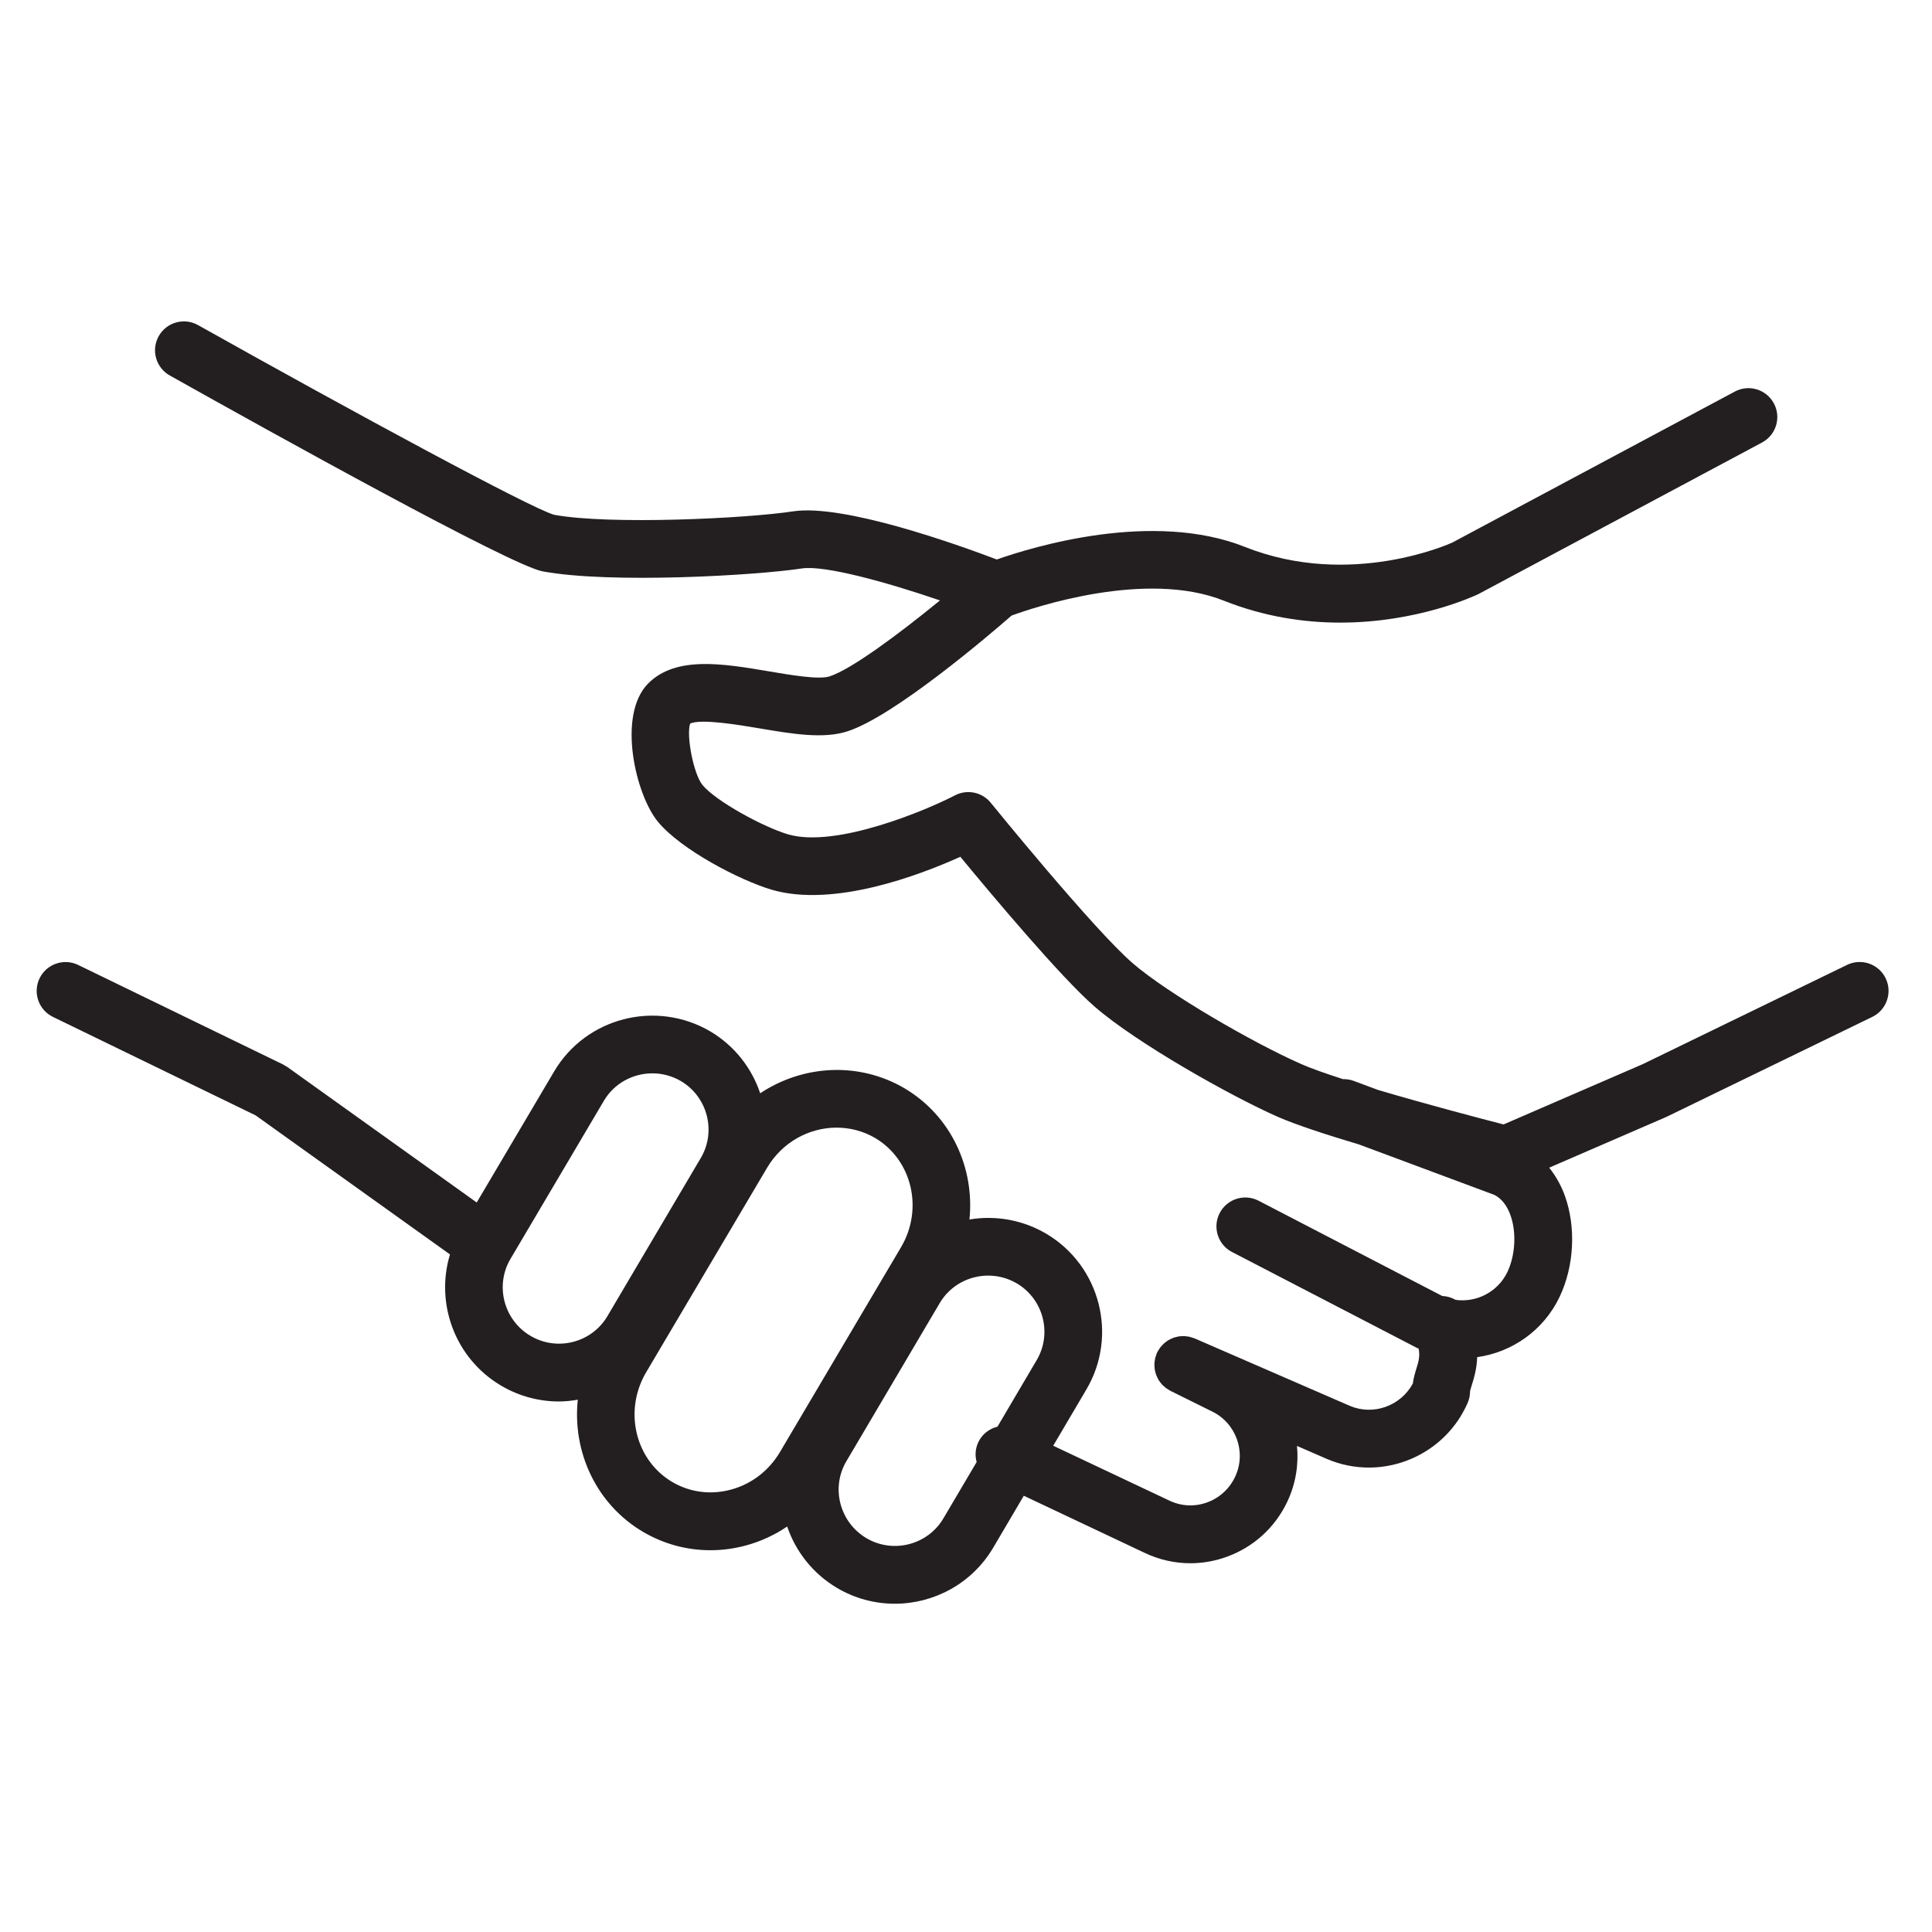
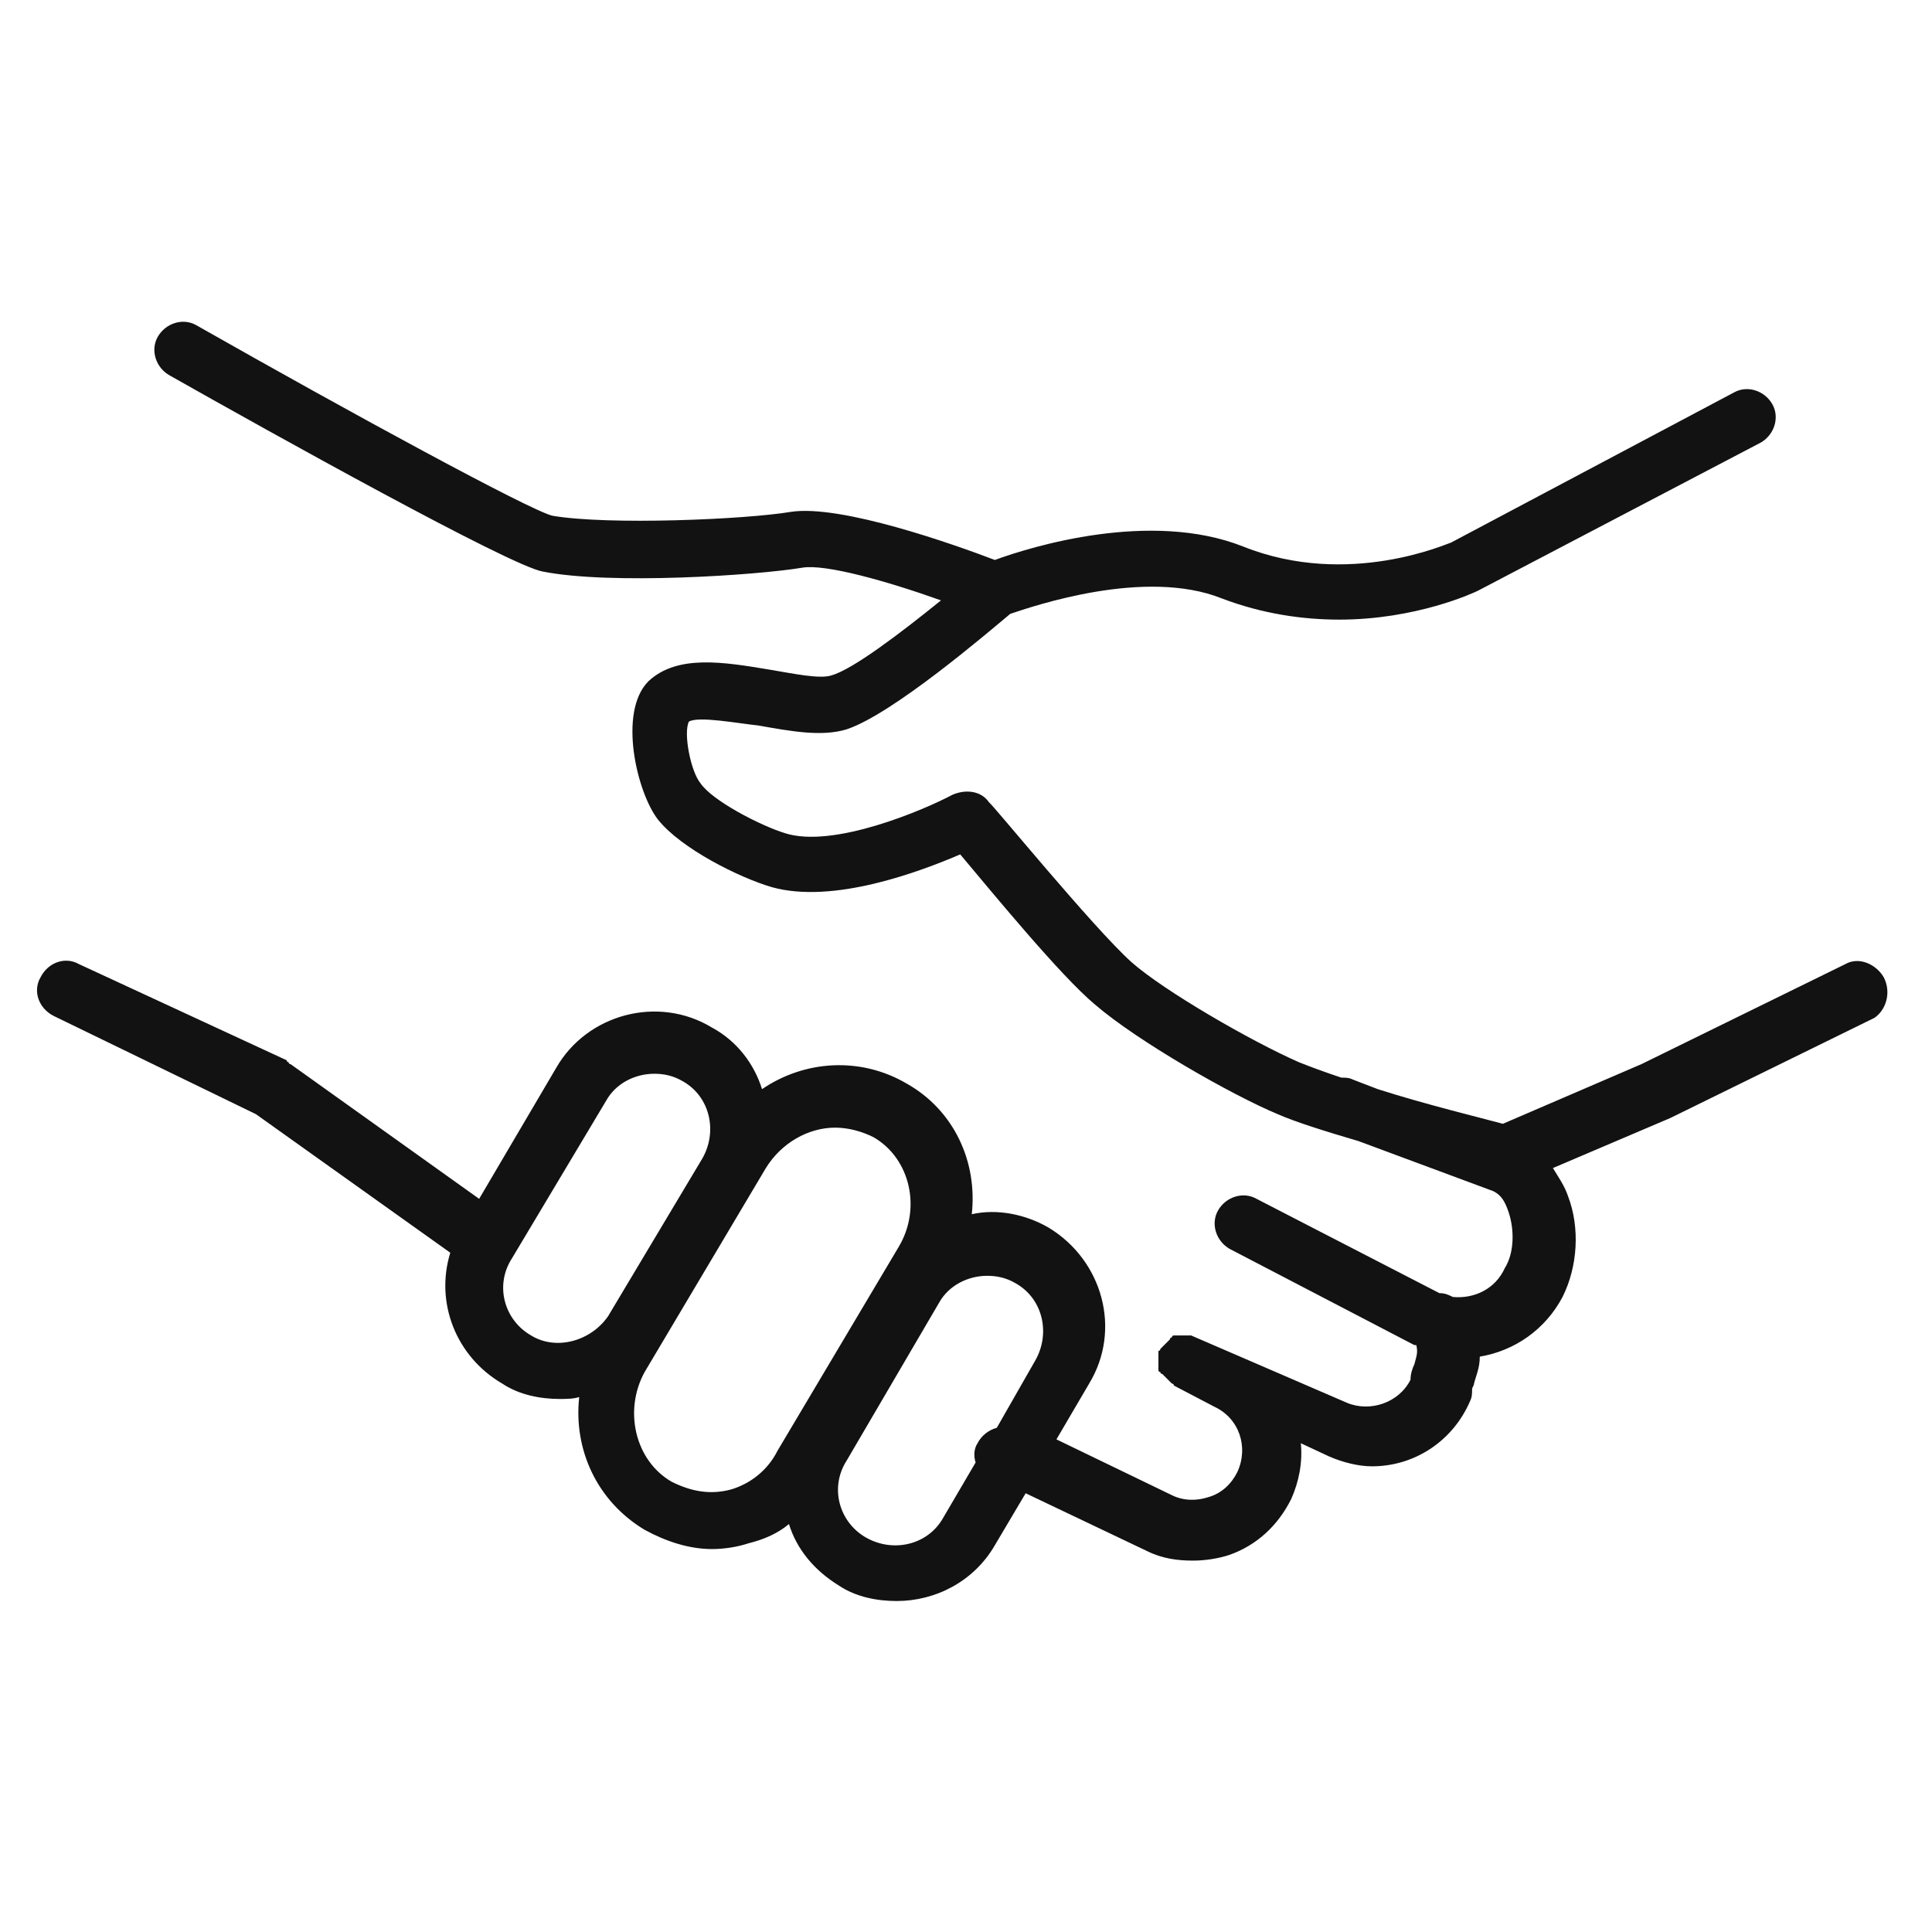
- <svg xmlns="http://www.w3.org/2000/svg" version="1.1" id="Layer_1" x="0px" y="0px" viewBox="0 0 100.353 100.353" style="enable-background:new 0 0 100.353 100.353;" xml:space="preserve">
-   <path style="fill:#231F20;" d="M97.945,50.813c-0.363-0.746-1.261-1.055-2.004-0.694L85.33,55.274l-7.231,3.132  c-1.116-0.288-3.967-1.035-6.528-1.794l-1.256-0.468c-0.184-0.068-0.373-0.096-0.558-0.091c-0.888-0.287-1.66-0.559-2.18-0.788  c-2.494-1.098-6.95-3.679-8.746-5.237c-2.029-1.754-7.315-8.264-7.368-8.33c-0.449-0.554-1.226-0.715-1.858-0.386  c-1.454,0.757-6.17,2.754-8.667,2.028c-1.318-0.392-3.757-1.73-4.447-2.563c-0.46-0.554-0.852-2.551-0.645-3.189  c0.539-0.273,2.583,0.073,3.584,0.242c1.713,0.29,3.333,0.564,4.584,0.159c2.436-0.787,7.348-4.984,8.532-6.016  c1.175-0.429,6.972-2.383,11.015-0.775c2.133,0.849,4.207,1.142,6.057,1.142c4.001,0,6.952-1.375,7.171-1.48l14.736-7.875  c0.73-0.391,1.006-1.299,0.616-2.03c-0.391-0.73-1.299-1.007-2.03-0.616l-14.67,7.841c-0.051,0.024-5.269,2.418-10.771,0.23  c-4.792-1.908-11.009-0.011-12.894,0.651c-2.091-0.793-7.969-2.896-10.581-2.5c-2.438,0.374-9.538,0.709-12.414,0.178  c-1.214-0.343-10.436-5.333-18.495-9.853c-0.724-0.405-1.637-0.148-2.042,0.575c-0.405,0.722-0.148,1.637,0.574,2.042  c5.271,2.957,17.711,9.866,19.367,10.175c3.518,0.652,11.078,0.214,13.461-0.151c1.178-0.179,4.378,0.702,7.179,1.66  c-2.094,1.713-4.594,3.578-5.734,3.946c-0.554,0.179-1.999-0.066-3.161-0.263c-2.377-0.402-4.834-0.818-6.274,0.643  c-1.607,1.647-0.644,5.771,0.524,7.177c1.205,1.455,4.25,3.034,5.911,3.527c3.232,0.939,7.701-0.769,9.792-1.714  c1.582,1.919,5.23,6.275,6.982,7.79c2.186,1.897,7.087,4.652,9.501,5.715c0.94,0.414,2.529,0.932,4.227,1.439l7.035,2.621  c0.368,0.19,0.647,0.544,0.83,1.054c0.318,0.887,0.254,2.071-0.157,2.943c-0.502,1.056-1.628,1.606-2.695,1.452  c-0.211-0.122-0.448-0.19-0.693-0.2l-9.538-4.948c-0.735-0.382-1.641-0.094-2.022,0.641c-0.381,0.735-0.095,1.641,0.641,2.022  l9.606,4.982c0.029,0.014,0.059,0.022,0.088,0.036c0.073,0.38,0.005,0.644-0.103,0.992c-0.073,0.234-0.158,0.508-0.201,0.825  c-0.63,1.164-2.056,1.679-3.279,1.153l-8.051-3.499c-0.036-0.016-0.073-0.022-0.11-0.035c-0.048-0.017-0.096-0.035-0.144-0.046  c-0.049-0.012-0.099-0.018-0.148-0.024c-0.048-0.006-0.095-0.014-0.142-0.016c-0.051-0.002-0.101,0.002-0.151,0.006  c-0.046,0.003-0.092,0.004-0.137,0.012c-0.05,0.008-0.098,0.021-0.146,0.034c-0.044,0.012-0.089,0.022-0.132,0.038  c-0.046,0.017-0.089,0.039-0.133,0.06c-0.043,0.021-0.086,0.04-0.127,0.065c-0.041,0.024-0.078,0.054-0.116,0.082  c-0.04,0.029-0.079,0.058-0.116,0.091c-0.035,0.032-0.066,0.068-0.098,0.103c-0.034,0.038-0.069,0.074-0.099,0.115  c-0.029,0.039-0.052,0.082-0.078,0.124c-0.021,0.035-0.045,0.065-0.063,0.102c-0.006,0.012-0.008,0.025-0.014,0.037  c-0.005,0.011-0.013,0.02-0.017,0.031c-0.015,0.034-0.021,0.068-0.033,0.103c-0.018,0.051-0.037,0.102-0.049,0.153  c-0.011,0.046-0.016,0.093-0.022,0.14c-0.007,0.05-0.015,0.1-0.016,0.15c-0.002,0.048,0.002,0.096,0.005,0.144  s0.005,0.096,0.012,0.144c0.008,0.048,0.021,0.095,0.033,0.142c0.012,0.046,0.023,0.091,0.039,0.136  c0.017,0.045,0.038,0.089,0.059,0.132c0.02,0.043,0.04,0.086,0.064,0.126c0.025,0.042,0.055,0.081,0.084,0.12  c0.028,0.039,0.056,0.077,0.088,0.113c0.033,0.037,0.071,0.069,0.109,0.103c0.036,0.032,0.07,0.065,0.109,0.094  c0.041,0.03,0.086,0.056,0.131,0.082c0.032,0.02,0.061,0.043,0.095,0.06l2.146,1.063c1.273,0.605,1.819,2.133,1.216,3.408  c-0.296,0.626-0.817,1.099-1.467,1.331c-0.641,0.229-1.33,0.194-1.944-0.098l-6.035-2.851l1.72-2.918  c1.656-2.799,0.724-6.429-2.076-8.091c-0.001,0-0.002-0.001-0.002-0.001c-1.25-0.738-2.663-0.963-3.993-0.742  c0.273-2.673-0.946-5.371-3.359-6.806c-0.002-0.002-0.005-0.003-0.008-0.005c-2.397-1.408-5.303-1.208-7.502,0.256  c-0.437-1.3-1.318-2.458-2.589-3.213c-2.821-1.656-6.461-0.723-8.114,2.078l-4.022,6.807l-9.844-7.042  c-0.035-0.025-0.074-0.042-0.111-0.063c-0.036-0.021-0.068-0.047-0.106-0.065L4.06,50.122c-0.744-0.361-1.643-0.052-2.004,0.694  c-0.362,0.745-0.051,1.643,0.694,2.005l10.527,5.114l10.096,7.223c-0.773,2.551,0.26,5.403,2.661,6.819  c0.943,0.555,1.978,0.819,3,0.819c0.329,0,0.655-0.037,0.978-0.091c-0.284,2.696,0.946,5.418,3.383,6.86  c1.077,0.634,2.278,0.958,3.502,0.958c0.623,0,1.252-0.084,1.873-0.254c0.764-0.209,1.475-0.544,2.118-0.977  c0.442,1.292,1.326,2.441,2.593,3.192c0.941,0.554,1.975,0.818,2.996,0.818c2.024,0,4-1.036,5.105-2.898l1.597-2.711l6.279,2.967  c0.753,0.358,1.56,0.539,2.37,0.539c0.628,0,1.258-0.108,1.868-0.326c1.406-0.501,2.533-1.522,3.171-2.875  c0.442-0.935,0.593-1.931,0.503-2.892l1.546,0.672c0.711,0.307,1.454,0.451,2.185,0.451c2.156,0,4.217-1.259,5.132-3.359  c0.083-0.189,0.125-0.386,0.125-0.592c0.004-0.055,0.056-0.219,0.093-0.339c0.11-0.355,0.258-0.83,0.277-1.445  c1.8-0.251,3.448-1.375,4.286-3.14c0.754-1.596,0.857-3.604,0.27-5.241c-0.2-0.556-0.481-1.037-0.813-1.462l6.081-2.634  c0.011-0.005,0.02-0.012,0.031-0.018c0.009-0.004,0.019-0.005,0.028-0.01l10.641-5.169C97.996,52.455,98.307,51.558,97.945,50.813z   M27.557,69.389c-1.39-0.819-1.858-2.612-1.044-3.994l4.854-8.217c0.542-0.917,1.517-1.426,2.518-1.426  c0.507,0,1.021,0.131,1.488,0.405c1.381,0.821,1.843,2.611,1.029,3.99l-4.852,8.218C30.734,69.747,28.941,70.205,27.557,69.389z   M37.978,77.372c-1.055,0.288-2.141,0.147-3.06-0.394c-1.923-1.138-2.533-3.69-1.362-5.687l6.284-10.626  c0.788-1.341,2.191-2.093,3.616-2.093c0.688,0,1.38,0.175,2.01,0.544c1.911,1.139,2.51,3.682,1.335,5.669l-6.28,10.625  C39.949,76.383,39.046,77.08,37.978,77.372z M48.999,78.874c-0.818,1.379-2.612,1.837-3.993,1.023  c-1.392-0.824-1.86-2.617-1.042-3.998l4.85-8.217c0.543-0.916,1.516-1.424,2.516-1.424c0.509,0,1.024,0.132,1.494,0.409  c1.378,0.82,1.838,2.606,1.022,3.985l-2.035,3.454c-0.422,0.104-0.797,0.384-0.997,0.808c-0.158,0.335-0.175,0.697-0.085,1.029  L48.999,78.874z" />
+ <svg xmlns="http://www.w3.org/2000/svg" version="1.1" id="Layer_1" x="0px" y="0px" viewBox="0 0 100.4 100.4" style="enable-background:new 0 0 100.4 100.4;" xml:space="preserve">
+   <style type="text/css">
+ 	.st0{fill:#121212;}
+ </style>
+   <path class="st0" d="M97.9,50.8c-0.4-0.7-1.3-1.1-2-0.7l-10.6,5.2l-7.2,3.1c-1.1-0.3-4-1-6.5-1.8l-1.3-0.5c-0.2-0.1-0.4-0.1-0.6-0.1  c-0.9-0.3-1.7-0.6-2.2-0.8c-2.5-1.1-7-3.7-8.7-5.2c-2-1.8-7.3-8.3-7.4-8.3c-0.4-0.6-1.2-0.7-1.9-0.4c-1.5,0.8-6.2,2.8-8.7,2  c-1.3-0.4-3.8-1.7-4.4-2.6c-0.5-0.6-0.9-2.6-0.6-3.2c0.5-0.3,2.6,0.1,3.6,0.2c1.7,0.3,3.3,0.6,4.6,0.2c2.4-0.8,7.3-5,8.5-6  c1.2-0.4,7-2.4,11-0.8c2.1,0.8,4.2,1.1,6.1,1.1c4,0,7-1.4,7.2-1.5L91.5,23c0.7-0.4,1-1.3,0.6-2c-0.4-0.7-1.3-1-2-0.6l-14.7,7.8  c-0.1,0-5.3,2.4-10.8,0.2c-4.8-1.9-11,0-12.9,0.7c-2.1-0.8-8-2.9-10.6-2.5c-2.4,0.4-9.5,0.7-12.4,0.2c-1.2-0.3-10.4-5.3-18.5-9.9  c-0.7-0.4-1.6-0.1-2,0.6c-0.4,0.7-0.1,1.6,0.6,2c5.3,3,17.7,9.9,19.4,10.2c3.5,0.7,11.1,0.2,13.5-0.2c1.2-0.2,4.4,0.7,7.2,1.7  c-2.1,1.7-4.6,3.6-5.7,3.9c-0.6,0.2-2-0.1-3.2-0.3c-2.4-0.4-4.8-0.8-6.3,0.6c-1.6,1.6-0.6,5.8,0.5,7.2c1.2,1.5,4.2,3,5.9,3.5  c3.2,0.9,7.7-0.8,9.8-1.7c1.6,1.9,5.2,6.3,7,7.8c2.2,1.9,7.1,4.7,9.5,5.7c0.9,0.4,2.5,0.9,4.2,1.4l7,2.6c0.4,0.2,0.6,0.5,0.8,1.1  c0.3,0.9,0.3,2.1-0.2,2.9c-0.5,1.1-1.6,1.6-2.7,1.5c-0.2-0.1-0.4-0.2-0.7-0.2l-9.5-4.9c-0.7-0.4-1.6-0.1-2,0.6s-0.1,1.6,0.6,2l9.6,5  c0,0,0.1,0,0.1,0c0.1,0.4,0,0.6-0.1,1c-0.1,0.2-0.2,0.5-0.2,0.8c-0.6,1.2-2.1,1.7-3.3,1.2l-8.1-3.5c0,0-0.1,0-0.1,0c0,0-0.1,0-0.1,0  c0,0-0.1,0-0.1,0c0,0-0.1,0-0.1,0c-0.1,0-0.1,0-0.2,0c0,0-0.1,0-0.1,0c0,0-0.1,0-0.1,0c0,0-0.1,0-0.1,0c0,0-0.1,0-0.1,0.1  c0,0-0.1,0-0.1,0.1c0,0-0.1,0.1-0.1,0.1c0,0-0.1,0.1-0.1,0.1c0,0-0.1,0.1-0.1,0.1c0,0-0.1,0.1-0.1,0.1c0,0-0.1,0.1-0.1,0.1  c0,0,0,0.1-0.1,0.1c0,0,0,0,0,0c0,0,0,0,0,0c0,0,0,0.1,0,0.1c0,0.1,0,0.1,0,0.2c0,0,0,0.1,0,0.1c0,0.1,0,0.1,0,0.2c0,0,0,0.1,0,0.1  s0,0.1,0,0.1c0,0,0,0.1,0,0.1c0,0,0,0.1,0,0.1c0,0,0,0.1,0.1,0.1c0,0,0,0.1,0.1,0.1c0,0,0.1,0.1,0.1,0.1c0,0,0.1,0.1,0.1,0.1  c0,0,0.1,0.1,0.1,0.1c0,0,0.1,0.1,0.1,0.1c0,0,0.1,0.1,0.1,0.1c0,0,0.1,0,0.1,0.1l2.1,1.1c1.3,0.6,1.8,2.1,1.2,3.4  c-0.3,0.6-0.8,1.1-1.5,1.3c-0.6,0.2-1.3,0.2-1.9-0.1l-6-2.9l1.7-2.9c1.7-2.8,0.7-6.4-2.1-8.1c0,0,0,0,0,0c-1.2-0.7-2.7-1-4-0.7  c0.3-2.7-0.9-5.4-3.4-6.8c0,0,0,0,0,0c-2.4-1.4-5.3-1.2-7.5,0.3c-0.4-1.3-1.3-2.5-2.6-3.2c-2.8-1.7-6.5-0.7-8.1,2.1l-4,6.8l-9.8-7  c0,0-0.1,0-0.1-0.1c0,0-0.1,0-0.1-0.1L4.1,50.1c-0.7-0.4-1.6-0.1-2,0.7c-0.4,0.7-0.1,1.6,0.7,2l10.5,5.1l10.1,7.2  c-0.8,2.6,0.3,5.4,2.7,6.8c0.9,0.6,2,0.8,3,0.8c0.3,0,0.7,0,1-0.1c-0.3,2.7,0.9,5.4,3.4,6.9c1.1,0.6,2.3,1,3.5,1  c0.6,0,1.3-0.1,1.9-0.3c0.8-0.2,1.5-0.5,2.1-1c0.4,1.3,1.3,2.4,2.6,3.2c0.9,0.6,2,0.8,3,0.8c2,0,4-1,5.1-2.9l1.6-2.7l6.3,3  c0.8,0.4,1.6,0.5,2.4,0.5c0.6,0,1.3-0.1,1.9-0.3c1.4-0.5,2.5-1.5,3.2-2.9c0.4-0.9,0.6-1.9,0.5-2.9l1.5,0.7c0.7,0.3,1.5,0.5,2.2,0.5  c2.2,0,4.2-1.3,5.1-3.4c0.1-0.2,0.1-0.4,0.1-0.6c0-0.1,0.1-0.2,0.1-0.3c0.1-0.4,0.3-0.8,0.3-1.4c1.8-0.3,3.4-1.4,4.3-3.1  c0.8-1.6,0.9-3.6,0.3-5.2c-0.2-0.6-0.5-1-0.8-1.5l6.1-2.6c0,0,0,0,0,0c0,0,0,0,0,0l10.6-5.2C98,52.5,98.3,51.6,97.9,50.8z   M27.6,69.4c-1.4-0.8-1.9-2.6-1-4l4.9-8.2c0.5-0.9,1.5-1.4,2.5-1.4c0.5,0,1,0.1,1.5,0.4c1.4,0.8,1.8,2.6,1,4l-4.9,8.2  C30.7,69.7,28.9,70.2,27.6,69.4z M38,77.4c-1.1,0.3-2.1,0.1-3.1-0.4c-1.9-1.1-2.5-3.7-1.4-5.7l6.3-10.6c0.8-1.3,2.2-2.1,3.6-2.1  c0.7,0,1.4,0.2,2,0.5c1.9,1.1,2.5,3.7,1.3,5.7l-6.3,10.6C39.9,76.4,39,77.1,38,77.4z M49,78.9c-0.8,1.4-2.6,1.8-4,1  c-1.4-0.8-1.9-2.6-1-4l4.8-8.2c0.5-0.9,1.5-1.4,2.5-1.4c0.5,0,1,0.1,1.5,0.4c1.4,0.8,1.8,2.6,1,4l-2,3.5c-0.4,0.1-0.8,0.4-1,0.8  c-0.2,0.3-0.2,0.7-0.1,1L49,78.9z" />
</svg>
